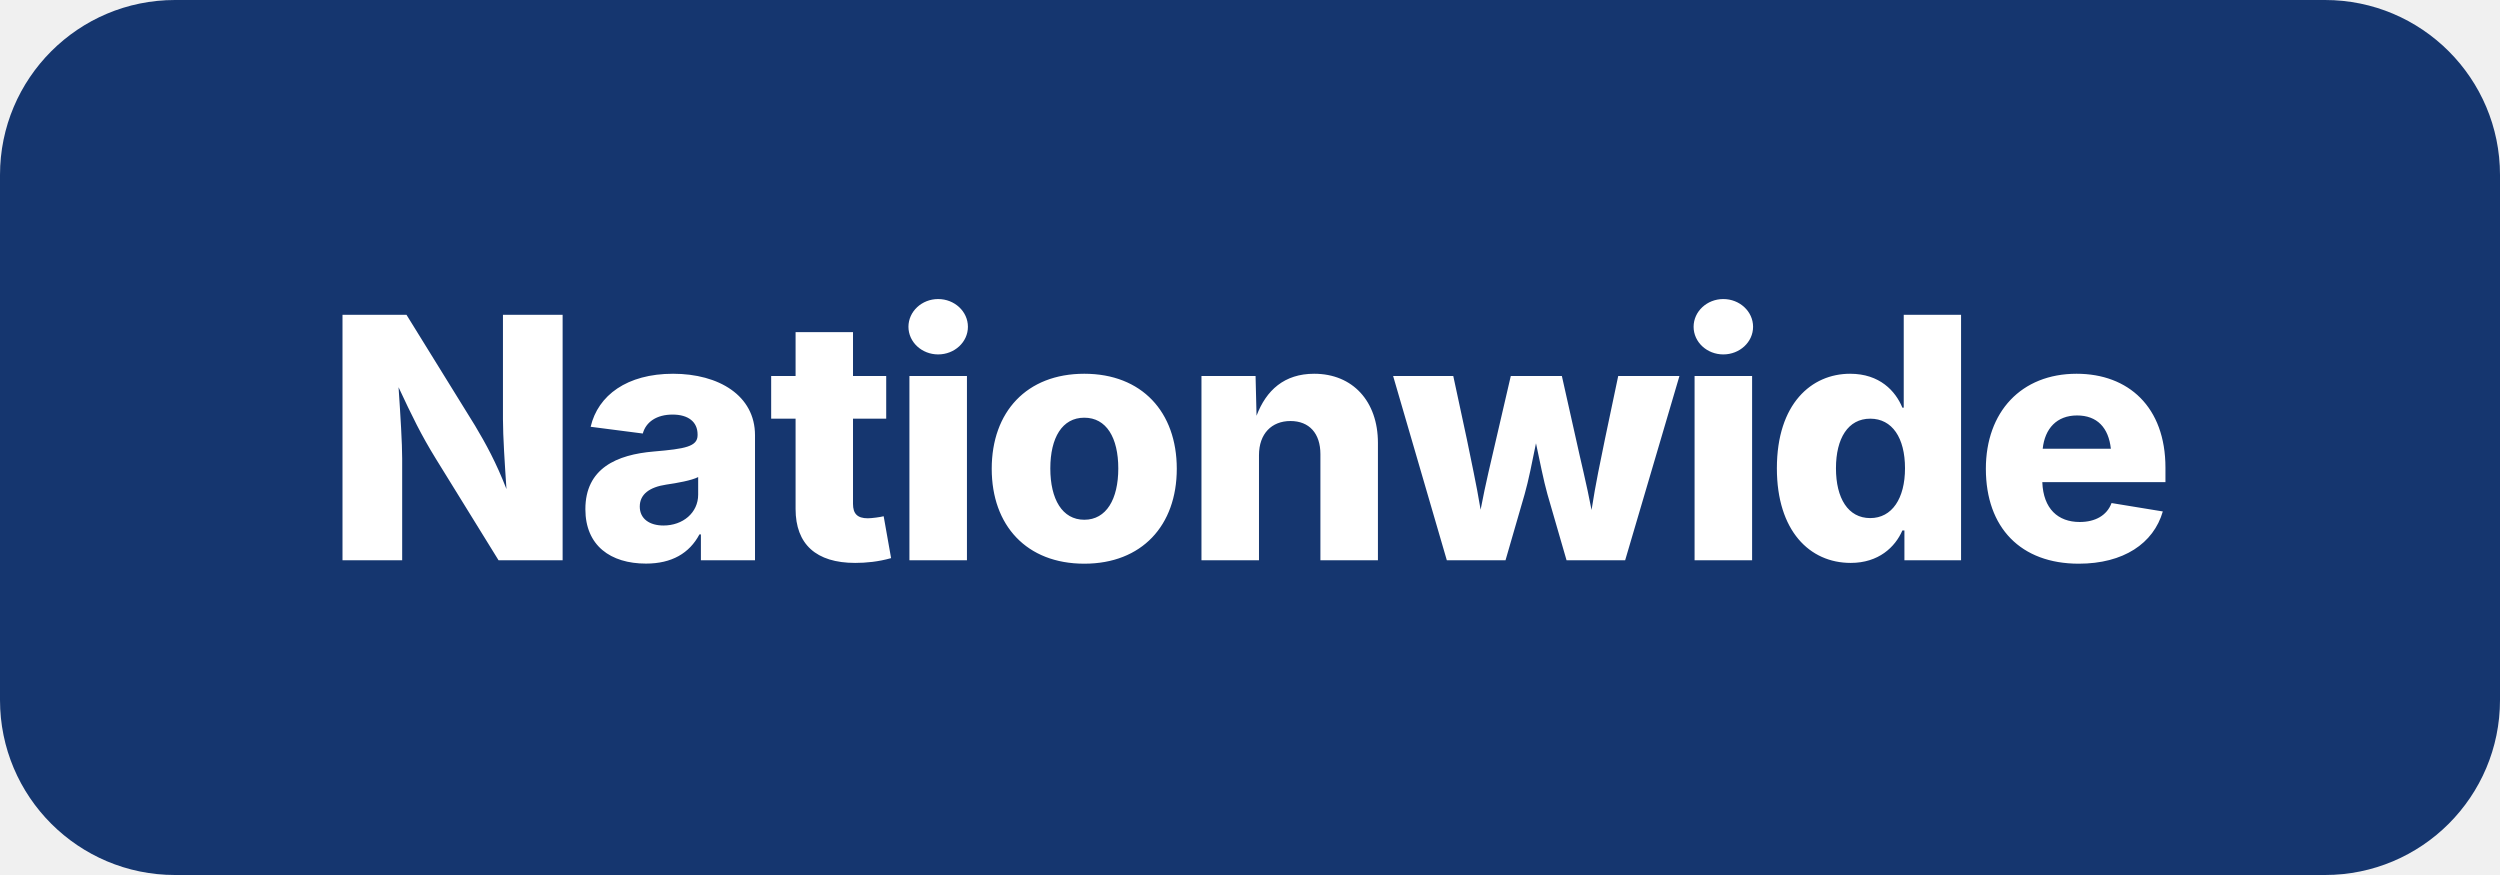
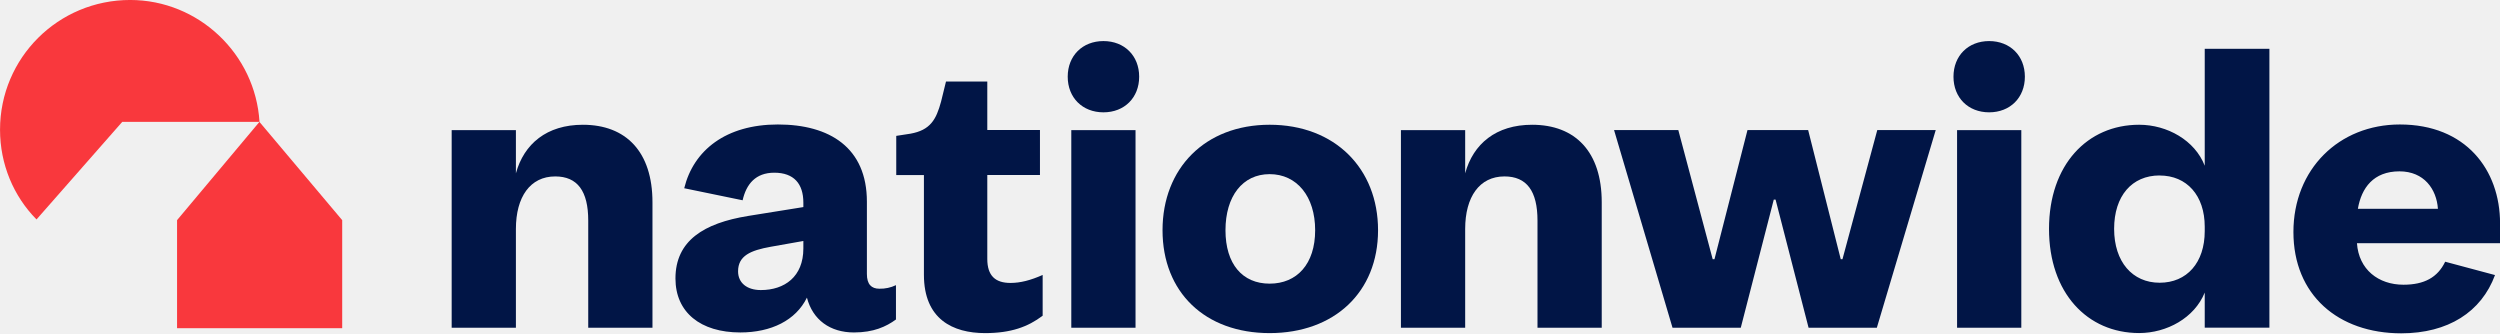
- <svg xmlns="http://www.w3.org/2000/svg" viewBox="0 0 400 140" role="img" aria-label="Nationwide">
-   <rect width="400" height="140" rx="28" fill="#15366F" />
-   <text x="200" y="70" text-anchor="middle" dominant-baseline="central" fill="#fff" font-family="-apple-system,Segoe UI,Inter,Helvetica,Arial,sans-serif" font-weight="800" font-size="54" letter-spacing="-1">Nationwide</text>
+ <svg xmlns="http://www.w3.org/2000/svg" viewBox="0 0 240 32" fill="none" aria-label="nationwide" class="nel-Logo-343 nel-Logo-346 nel-Logo-342" data-ref="full.logo" focusable="false" role="img" preserveAspectRatio="xMidYMid meet">
+   <g clip-path="url(#nbs_logo_full-inverted_icon_svg__a)">
+     <path d="M24.912 11.701C24.517 5.186 19.066-.002 12.493-.002 5.598-.002.003 5.544.003 12.458c0 3.312 1.298 6.375 3.501 8.609l8.23-9.366h13.178Zm-7.909 19.805h15.848V21.134l-7.945-9.433-7.908 9.433v10.372h.005Z" fill="#F9383D" />
+     <path d="M194.046 31.464h-6.167V12.49h6.167v18.975ZM187.534 7.363c0-2.011 1.413-3.42 3.424-3.42s3.43 1.409 3.43 3.42-1.414 3.42-3.43 3.42-3.424-1.409-3.424-3.42ZM109.011 12.489v18.975h-6.167V12.49h6.167ZM102.501 7.363c0-2.01 1.414-3.42 3.43-3.42s3.429 1.41 3.429 3.42c0 2.011-1.413 3.421-3.429 3.421s-3.43-1.41-3.43-3.42ZM94.78 12.49V7.83h-3.965l-.472 1.922c-.473 1.752-1.045 2.737-2.93 3.08l-1.373.212v3.763h2.656v9.573c0 4.27 2.785 5.597 5.871 5.597 2.484 0 4.11-.596 5.528-1.669v-3.913c-1.158.513-2.14.767-3.086.767-1.455 0-2.229-.684-2.229-2.306V16.8h5.056v-4.317H94.78v.005ZM43.36 31.464h6.167V21.98c0-3.078 1.372-5.043 3.773-5.043 2.14 0 3.17 1.41 3.17 4.23v10.298h6.167v-12.05c0-4.83-2.526-7.438-6.682-7.438-3.471 0-5.653 1.84-6.428 4.66v-4.147H43.36v18.975Z" fill="#011546" />
+     <path fill-rule="evenodd" clip-rule="evenodd" d="M121.886 11.976c-6.209 0-10.283 4.188-10.283 10.128s4.068 9.873 10.283 9.873c6.214 0 10.407-3.933 10.407-9.873 0-5.94-4.157-10.128-10.407-10.128Zm0 15.254c-2.614 0-4.24-1.882-4.24-5.126 0-3.245 1.626-5.386 4.24-5.386 2.613 0 4.369 2.136 4.369 5.386s-1.756 5.126-4.369 5.126Z" fill="#011546" />
+     <path d="M140.657 31.464h-6.168V12.49h6.168v4.147c.769-2.82 2.956-4.66 6.427-4.66 4.157 0 6.682 2.607 6.682 7.438v12.05h-6.167V21.166c0-2.82-1.029-4.23-3.17-4.23-2.4 0-3.772 1.965-3.772 5.043v9.485ZM176.882 24.882h-.171l-3.128-12.393h-5.825l-3.169 12.393h-.172l-3.299-12.393h-6.168l5.612 18.975h6.552l3.169-12.304h.172l3.169 12.304h6.552l5.653-18.975h-5.611l-3.341 12.393h.005Z" fill="#011546" />
+     <path fill-rule="evenodd" clip-rule="evenodd" d="M205.356 11.976c-4.967 0-8.651 3.846-8.651 9.998 0 6.152 3.684 9.998 8.651 9.998 2.655 0 5.316-1.451 6.298-3.887v3.374h6.209V4.684h-6.209V15.91c-.941-2.436-3.601-3.934-6.298-3.934Zm1.969 4.872c2.614 0 4.329 1.923 4.329 4.914v.425c0 3.032-1.715 4.955-4.329 4.955-2.613 0-4.369-2.006-4.369-5.173 0-3.167 1.714-5.126 4.369-5.126v.005ZM239.523 26.4c-1.31 3.556-4.516 5.598-9.005 5.598-6.053 0-10.35-3.685-10.35-9.724 0-6.038 4.38-10.324 10.22-10.324 6.313 0 9.618 4.328 9.618 9.51v1.887h-13.738c.171 2.53 2.063 3.986 4.463 3.986 1.995 0 3.284-.7 4.006-2.208l4.78 1.28.006-.005Zm-13.167-6.354h7.685c-.13-1.887-1.33-3.597-3.694-3.597-2.489 0-3.648 1.586-3.991 3.597ZM71.801 20.735c-4.209.685-6.957 2.359-6.957 5.997 0 3.255 2.405 5.183 6.224 5.183 2.962 0 5.326-1.156 6.397-3.343.555 2.14 2.234 3.343 4.51 3.343 1.89 0 3.091-.554 4.037-1.244v-3.296a3.511 3.511 0 0 1-1.59.342c-.774 0-1.2-.43-1.2-1.415v-6.94c0-5.183-3.565-7.412-8.548-7.412-4.983 0-8.095 2.473-8.989 6.121l5.607 1.156c.353-1.56 1.252-2.648 3.04-2.648 1.89 0 2.79 1.072 2.79 2.871v.43l-5.326.855h.005Zm-.946 5.313c0-1.498 1.2-2.011 3.133-2.358l3.134-.555v.726c0 2.7-1.803 3.985-4.08 3.985-1.33 0-2.187-.684-2.187-1.798Z" fill="#011546" />
+   </g>
+   <defs>
+     <clipPath>
+       <path fill="#011546" d="M0 0h240v32H0z" />
+     </clipPath>
+   </defs>
</svg>
